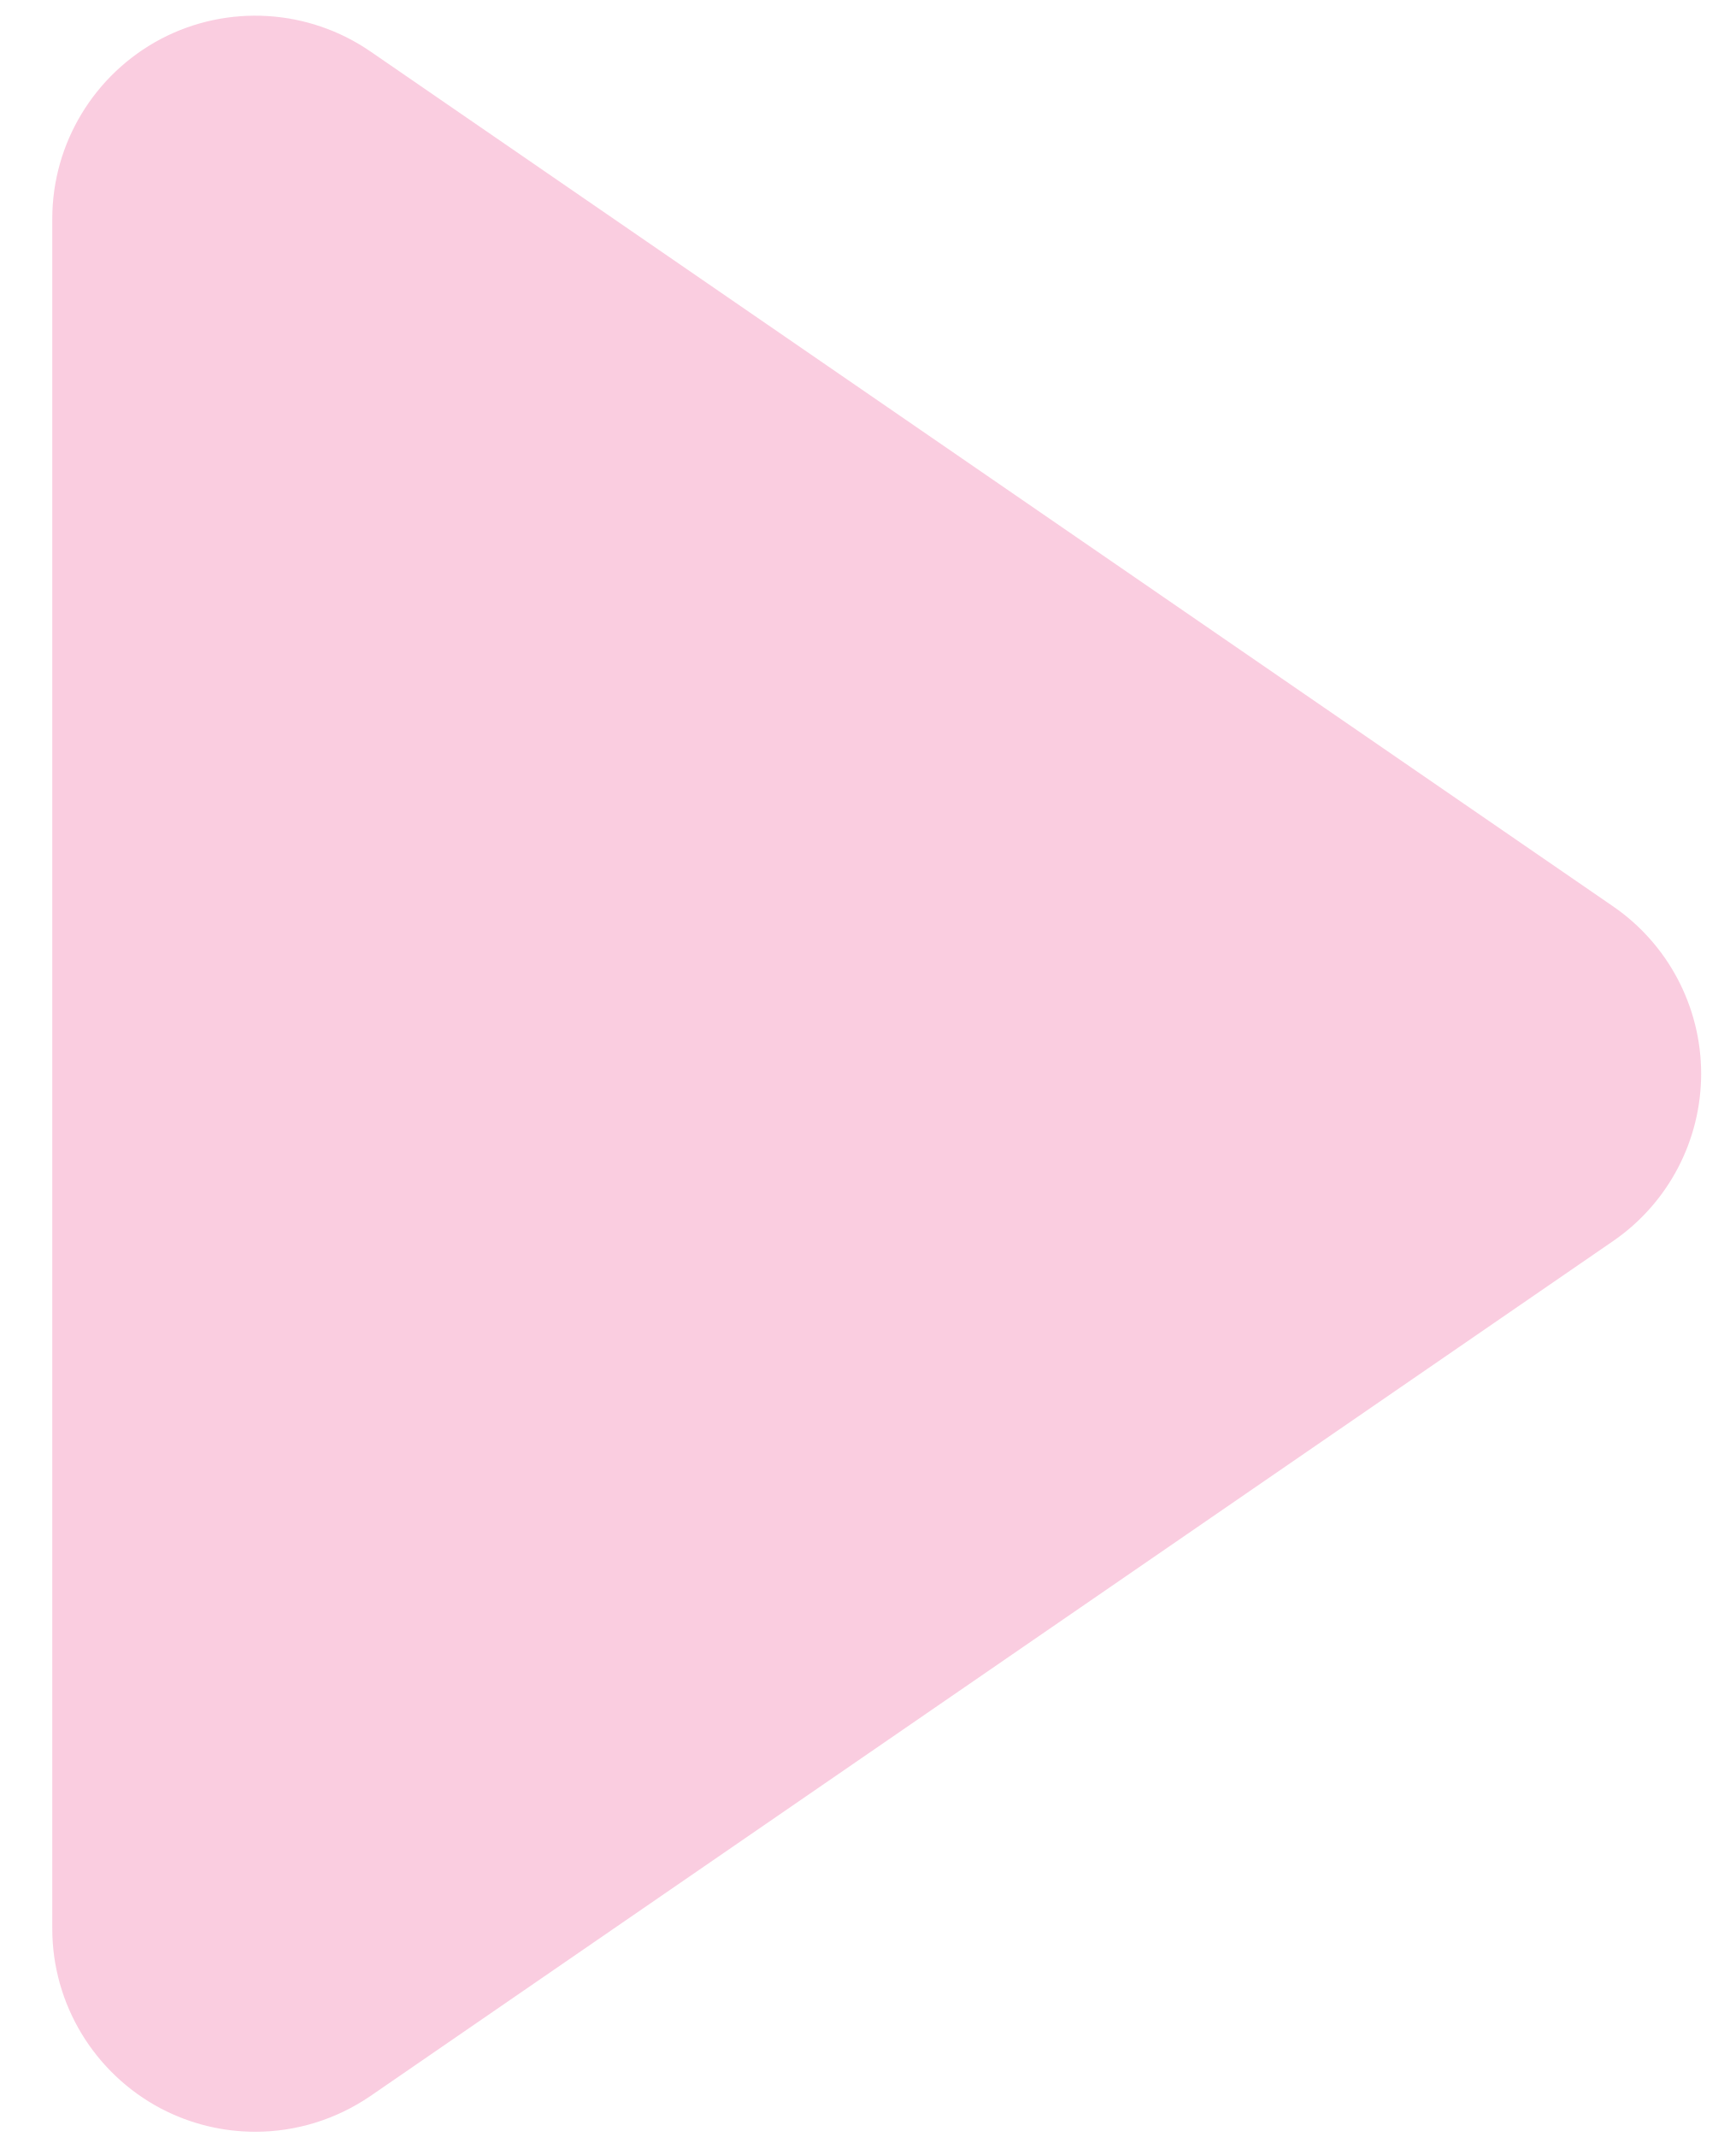
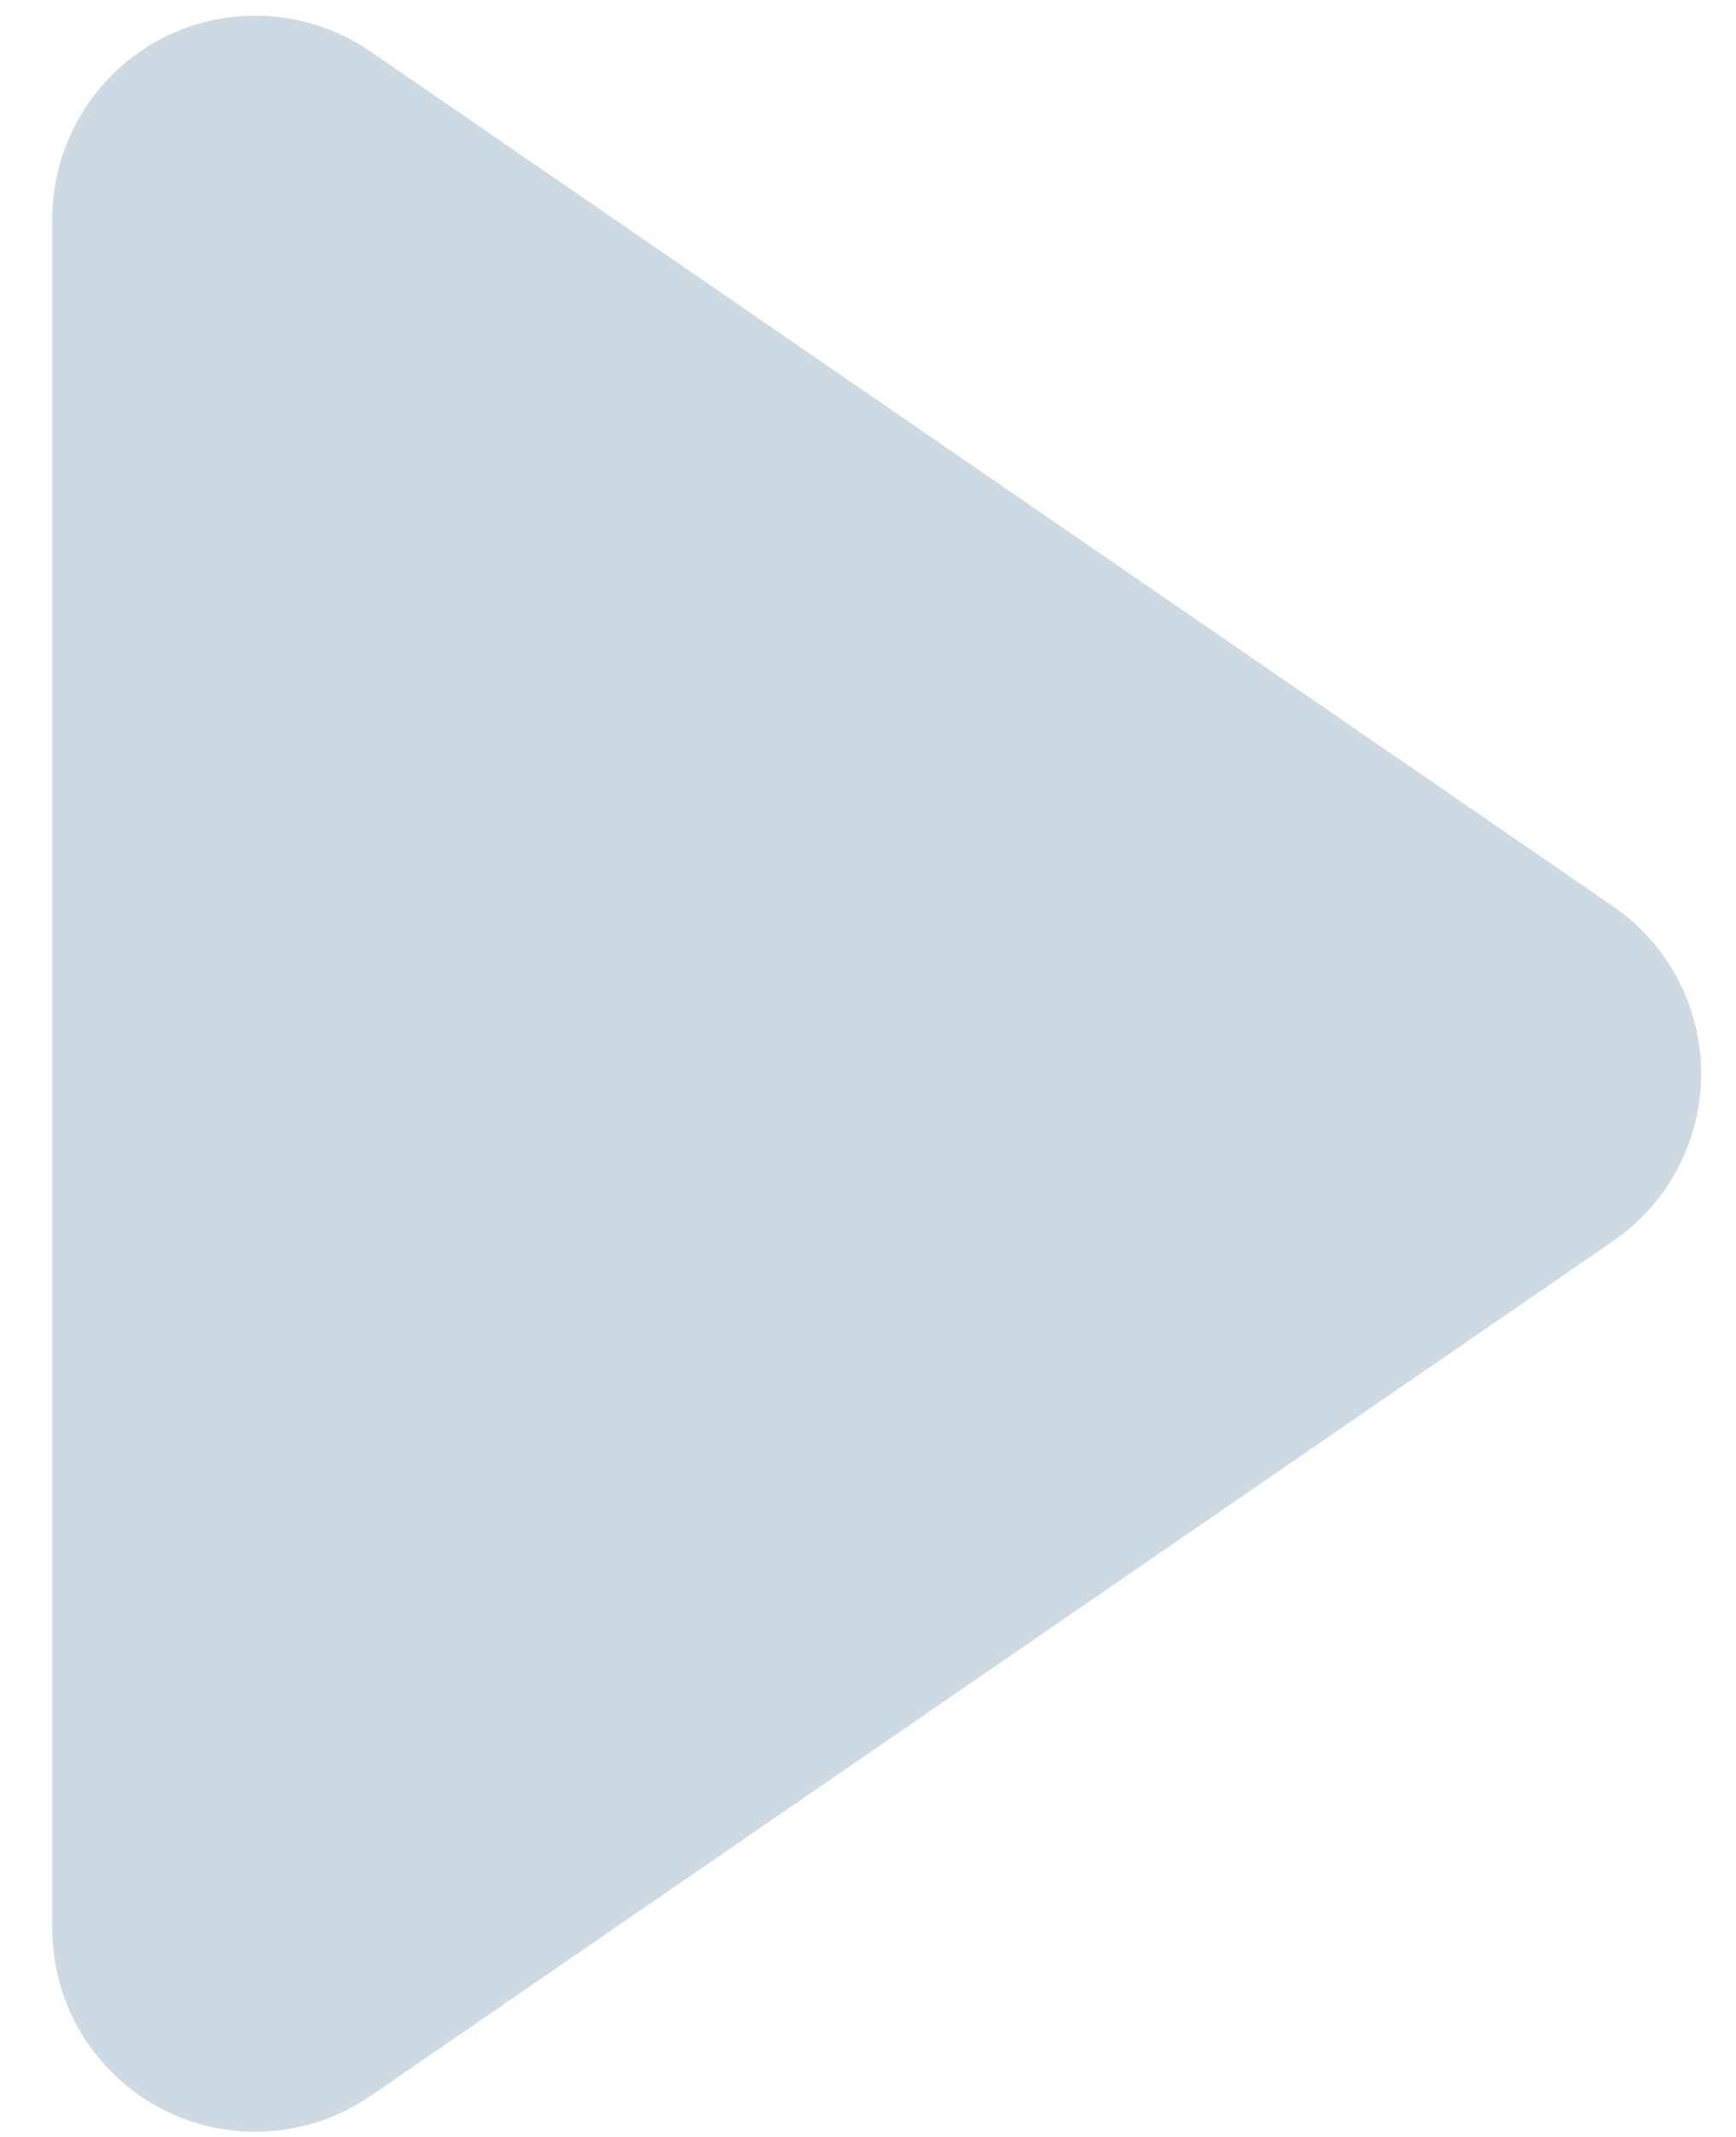
<svg xmlns="http://www.w3.org/2000/svg" xmlns:xlink="http://www.w3.org/1999/xlink" version="1.1" id="Layer_1" x="0px" y="0px" width="332px" height="408.736px" viewBox="0 0 332 408.736" enable-background="new 0 0 332 408.736" xml:space="preserve">
  <g>
    <defs>
      <rect id="SVGID_1_" width="446.305" height="572.736" />
    </defs>
    <clipPath id="SVGID_2_">
      <use xlink:href="#SVGID_1_" overflow="visible" />
    </clipPath>
-     <path opacity="0.2" clip-path="url(#SVGID_2_)" fill="#E80566" d="M308.569,237.361L70.863,400.893   c-6.612,4.525-14.309,6.843-22.028,6.843c-6.21,0-12.377-1.477-18.055-4.443C18.014,396.542,10,383.305,10,368.904V41.839   c0-14.406,8.014-27.643,20.779-34.395C43.541,0.75,58.964,1.671,70.863,9.847l237.706,163.526   c10.519,7.24,16.821,19.222,16.821,31.994C325.391,218.141,319.091,230.121,308.569,237.361" />
+     <path opacity="0.2" clip-path="url(#SVGID_2_)" fill="#094571" d="M308.569,237.361L70.863,400.893   c-6.612,4.525-14.309,6.843-22.028,6.843c-6.21,0-12.377-1.477-18.055-4.443C18.014,396.542,10,383.305,10,368.904V41.839   c0-14.406,8.014-27.643,20.779-34.395C43.541,0.75,58.964,1.671,70.863,9.847l237.706,163.526   c10.519,7.24,16.821,19.222,16.821,31.994C325.391,218.141,319.091,230.121,308.569,237.361" />
  </g>
</svg>
